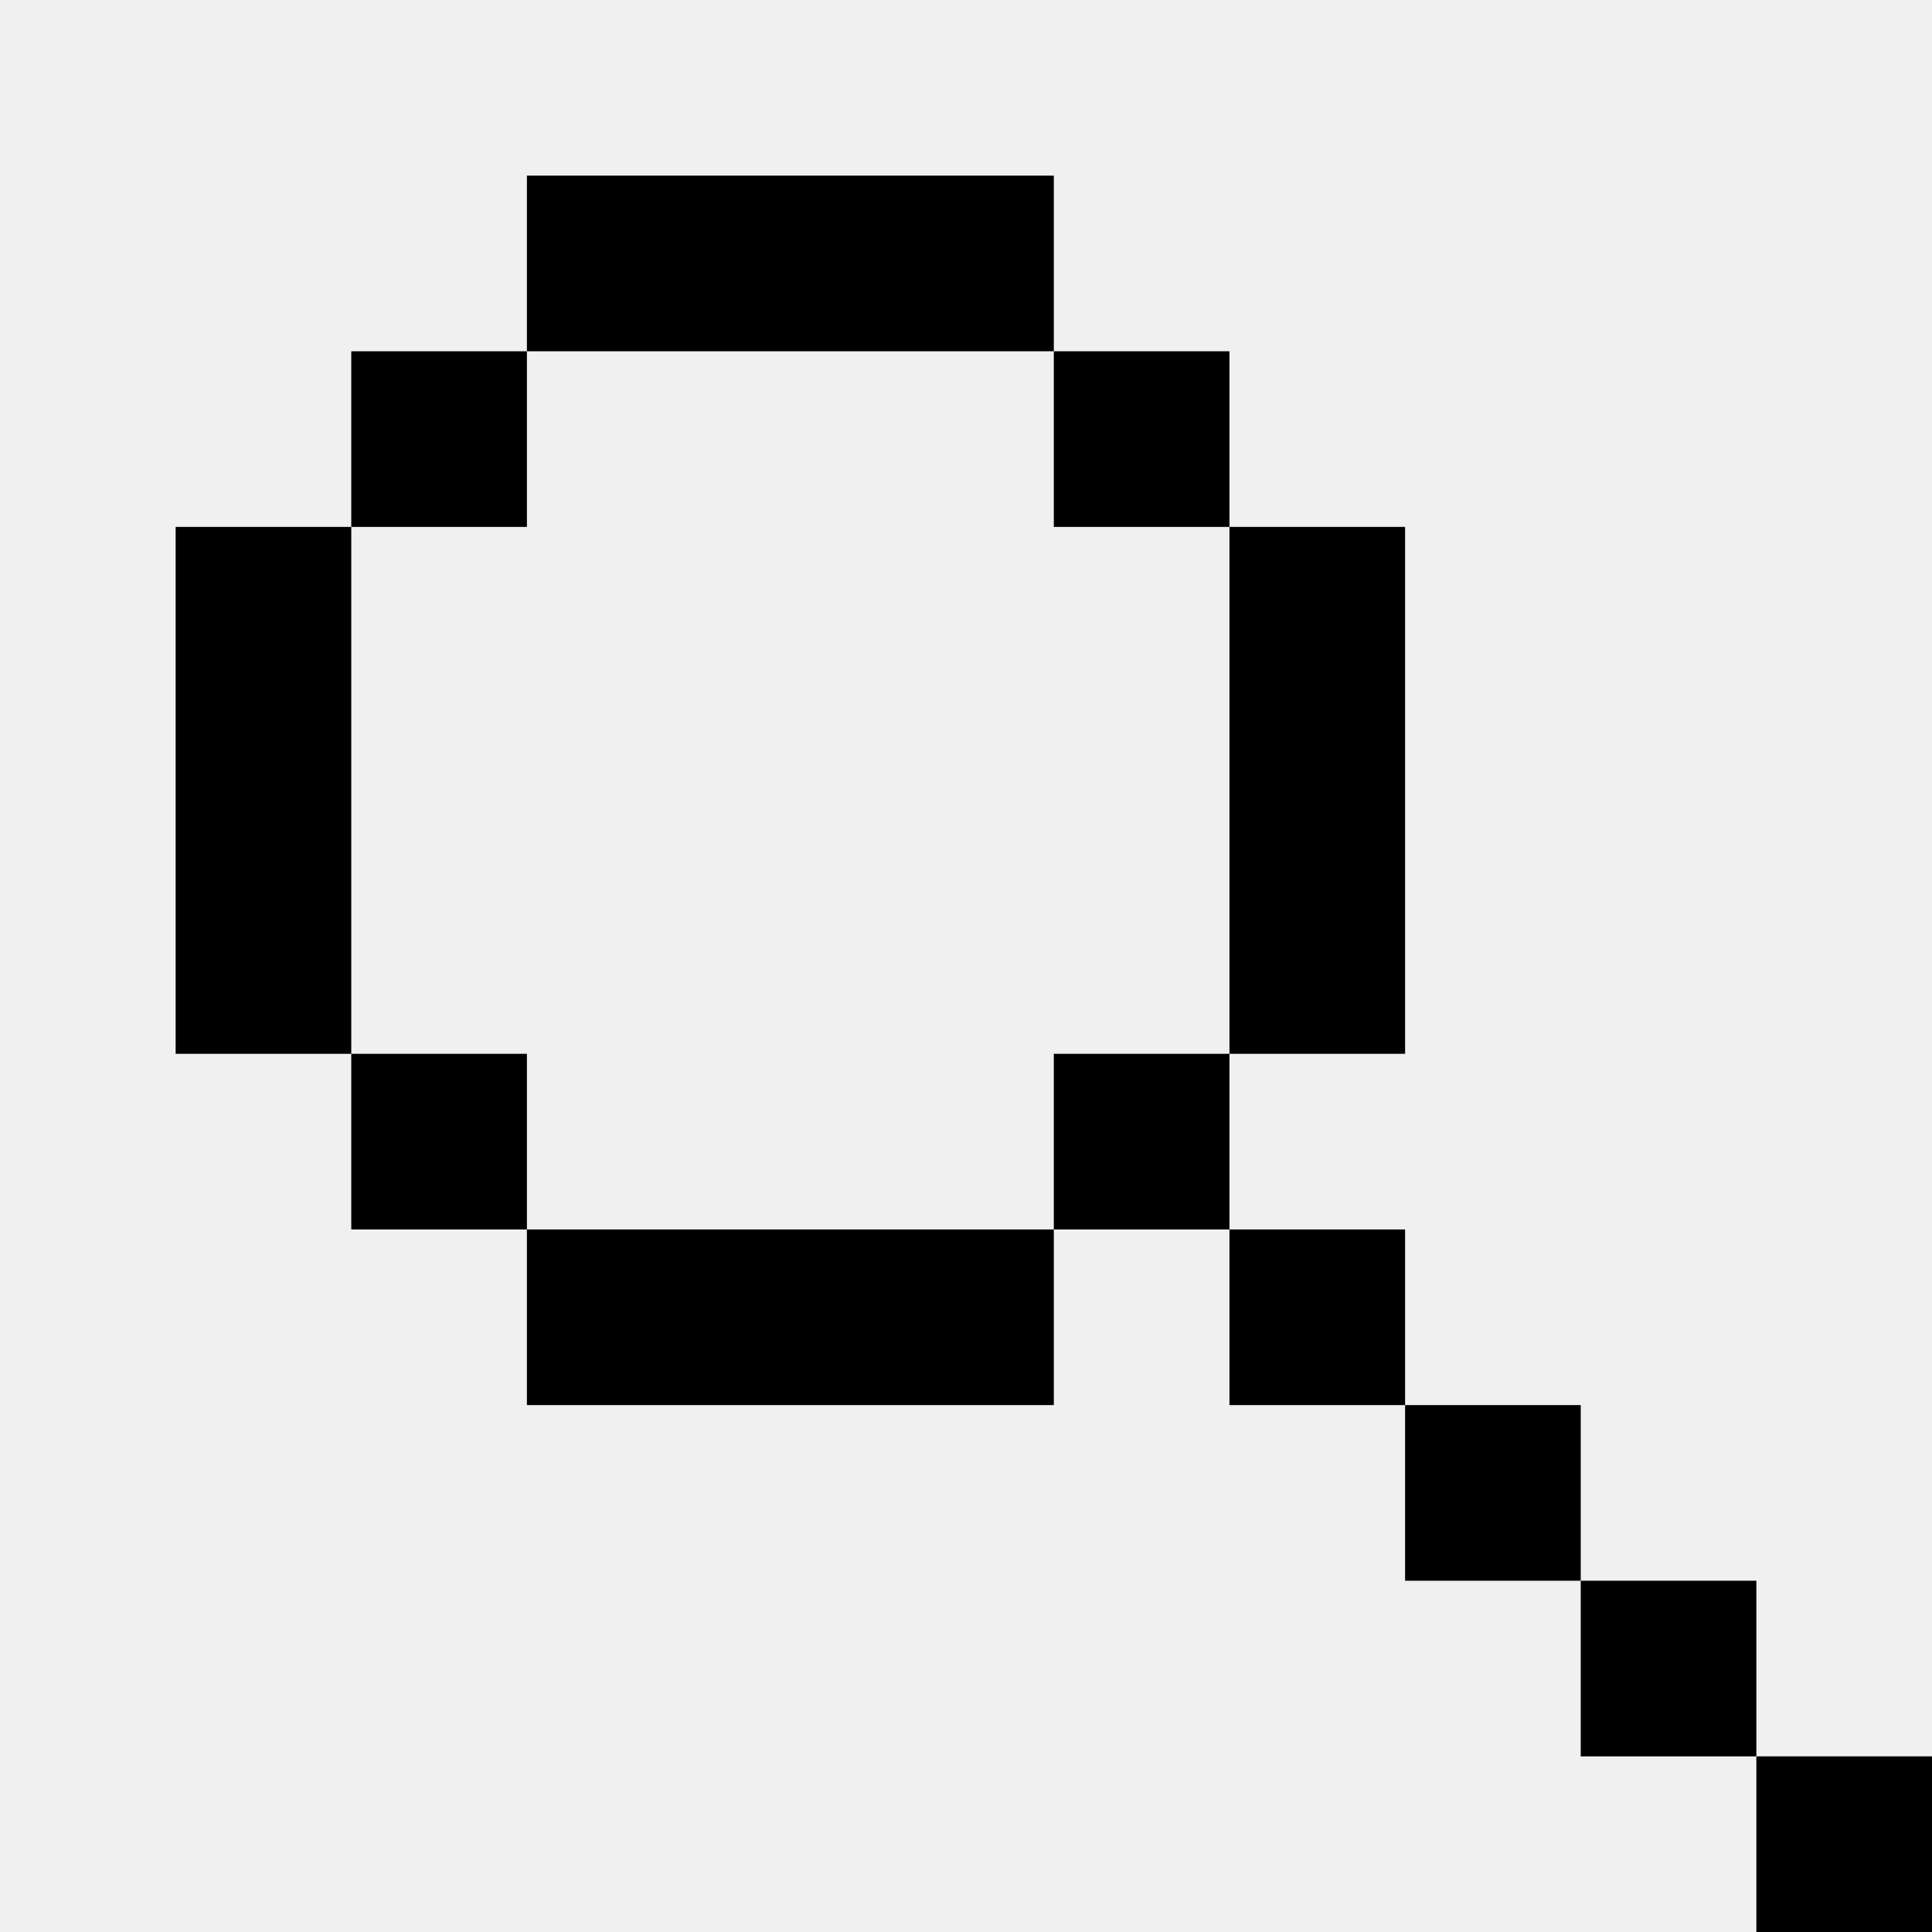
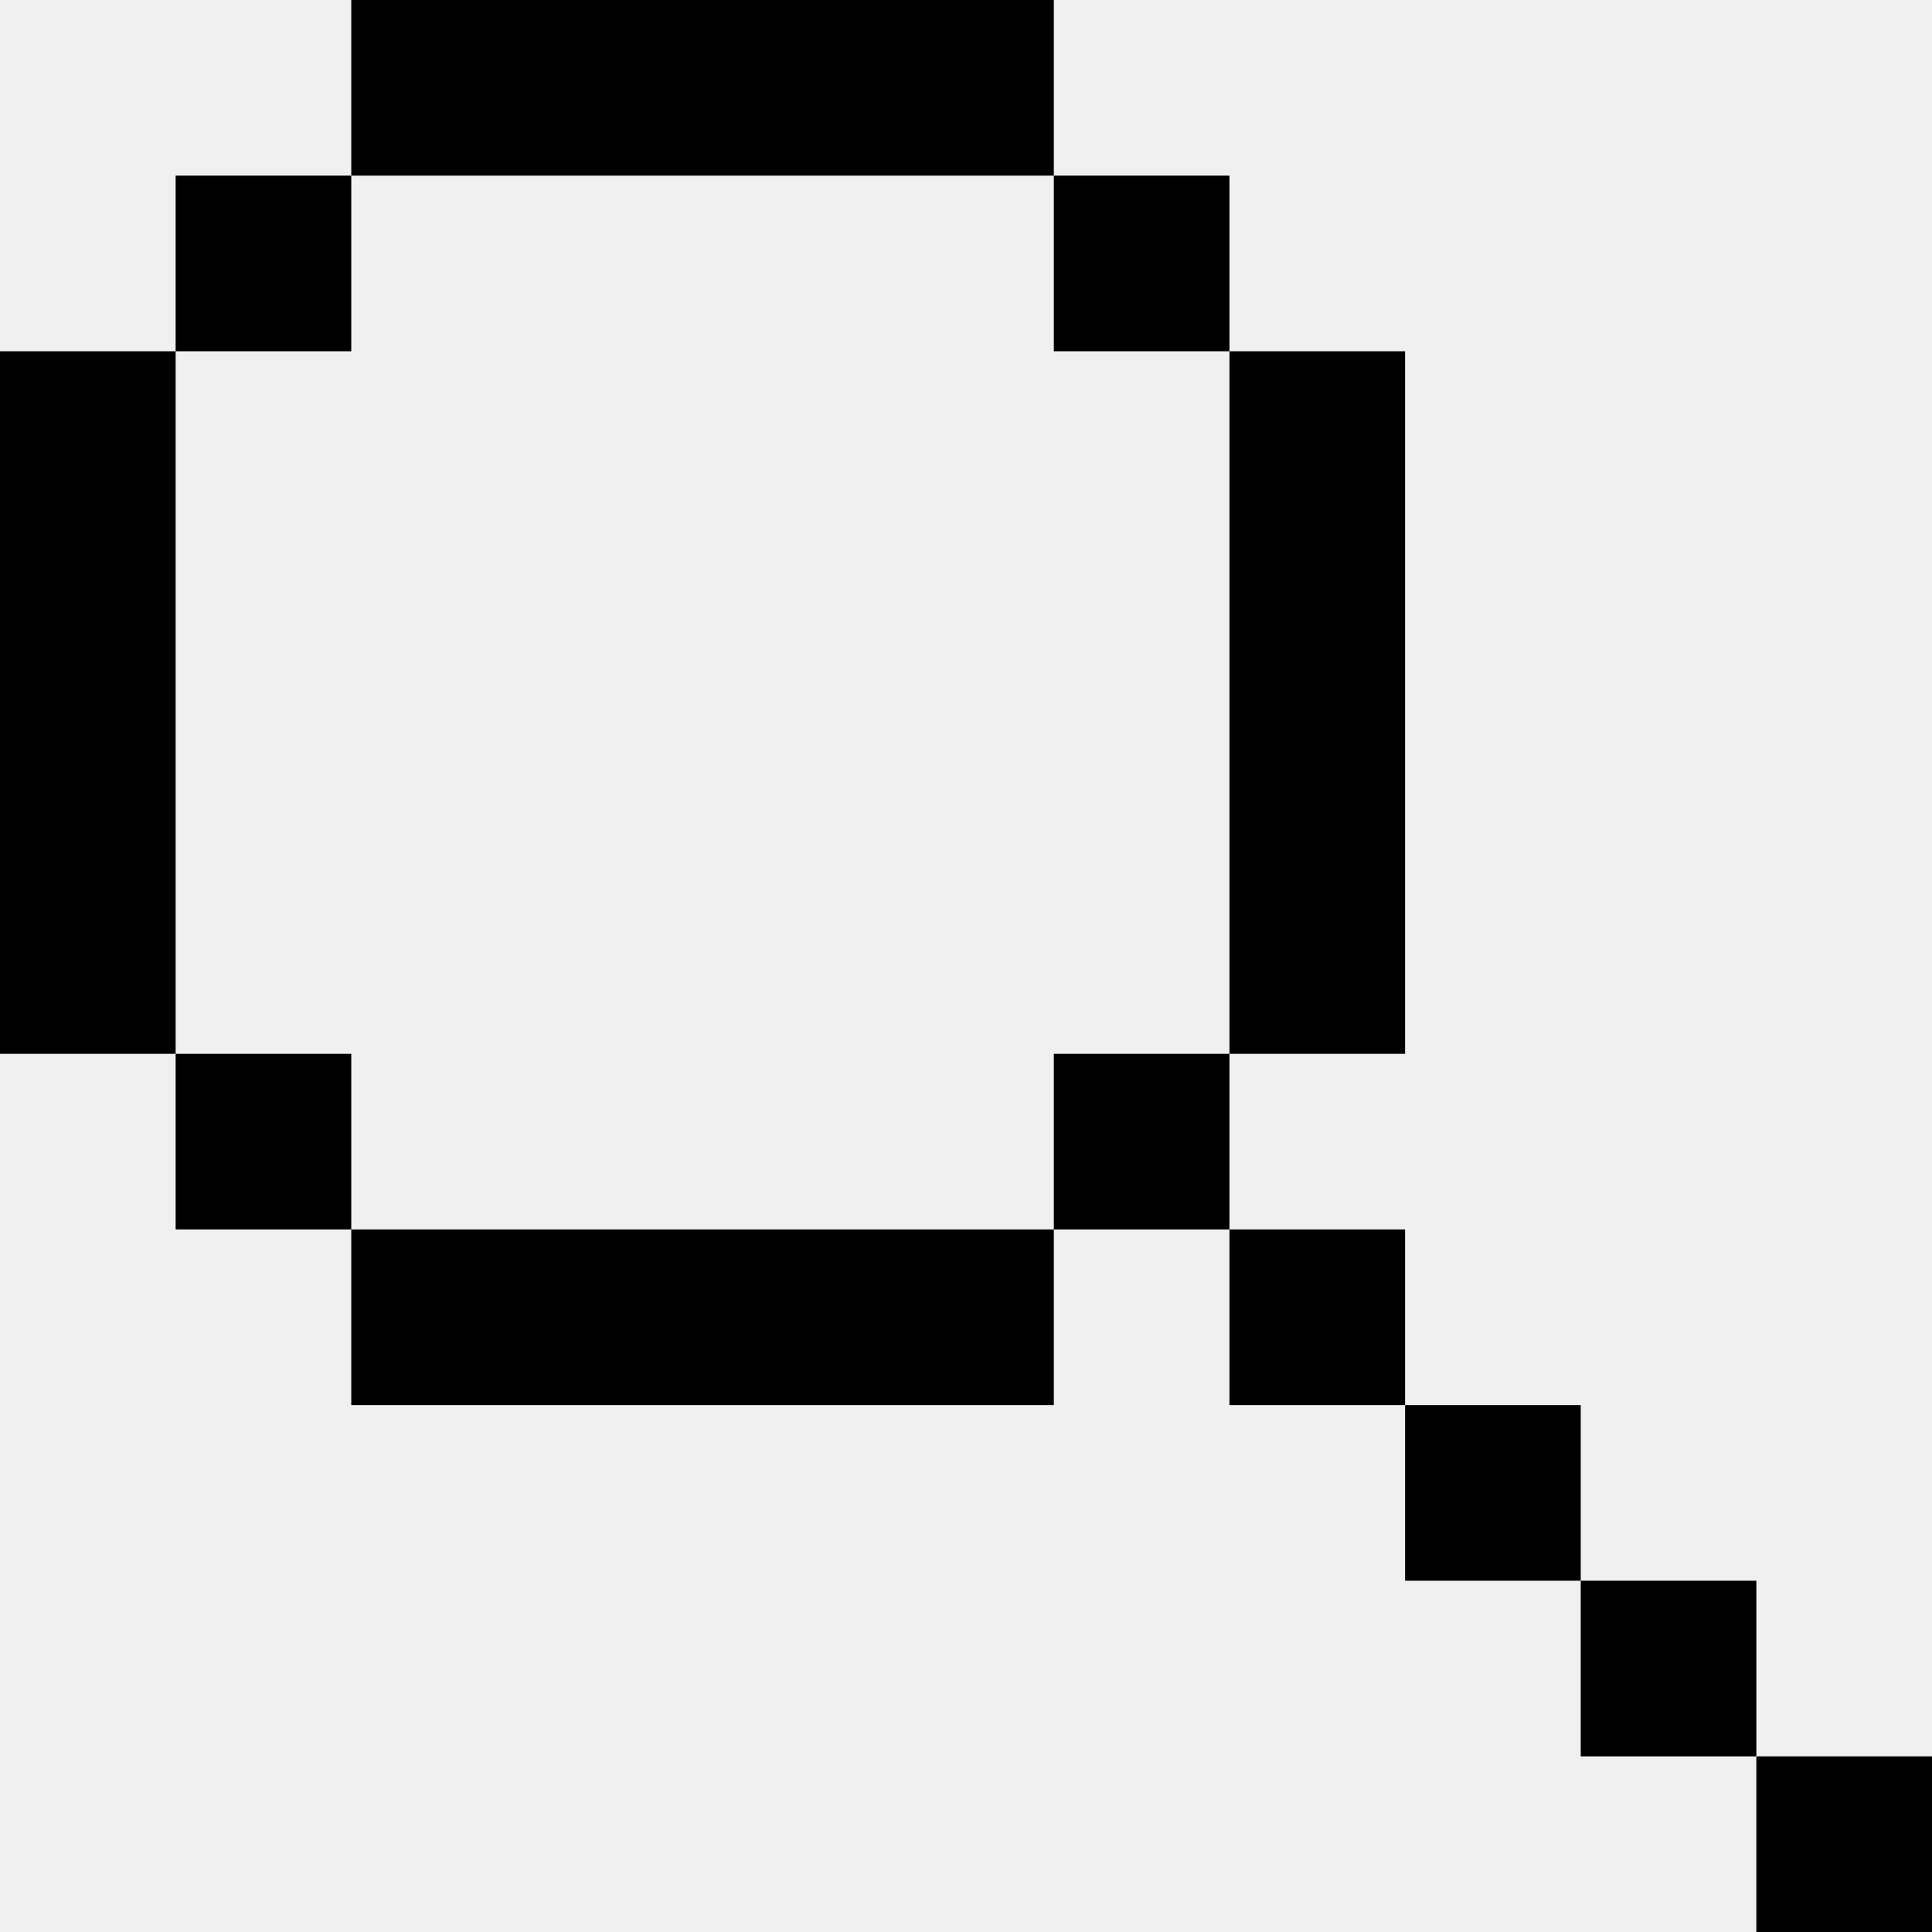
<svg xmlns="http://www.w3.org/2000/svg" width="33" height="33" viewBox="0 0 33 33" fill="none">
-   <rect x="6" y="6" width="3" height="3" fill="black" />
-   <rect x="3" y="9" width="3" height="9" fill="black" />
-   <rect x="18" y="6" width="3" height="3" fill="black" />
-   <rect x="21" y="9" width="3" height="9" fill="black" />
-   <rect x="30" y="30" width="3" height="3" fill="black" />
-   <rect x="27" y="27" width="3" height="3" fill="black" />
-   <rect x="24" y="24" width="3" height="3" fill="black" />
-   <rect x="21" y="21" width="3" height="3" fill="black" />
-   <rect x="18" y="18" width="3" height="3" fill="black" />
-   <rect x="9" y="21" width="9" height="3" fill="black" />
-   <rect x="6" y="18" width="3" height="3" fill="black" />
-   <rect x="9" y="3" width="9" height="3" fill="black" />
+   <g clip-path="url(#clip0_38_2)">
+     <rect x="3" y="3" width="3" height="3" fill="black" />
+     <rect y="6" width="3" height="12" fill="black" />
+     <rect x="18" y="3" width="3" height="3" fill="black" />
+     <rect x="21" y="6" width="3" height="12" fill="black" />
+     <rect x="30" y="30" width="3" height="3" fill="black" />
+     <rect x="27" y="27" width="3" height="3" fill="black" />
+     <rect x="24" y="24" width="3" height="3" fill="black" />
+     <rect x="21" y="21" width="3" height="3" fill="black" />
+     <rect x="18" y="18" width="3" height="3" fill="black" />
+     <rect x="6" y="21" width="12" height="3" fill="black" />
+     <rect x="3" y="18" width="3" height="3" fill="black" />
+     <rect x="6" width="12" height="3" fill="black" />
+   </g>
+   <defs>
+     <clipPath id="clip0_38_2">
+       <rect width="33" height="33" fill="white" />
+     </clipPath>
+   </defs>
</svg>
